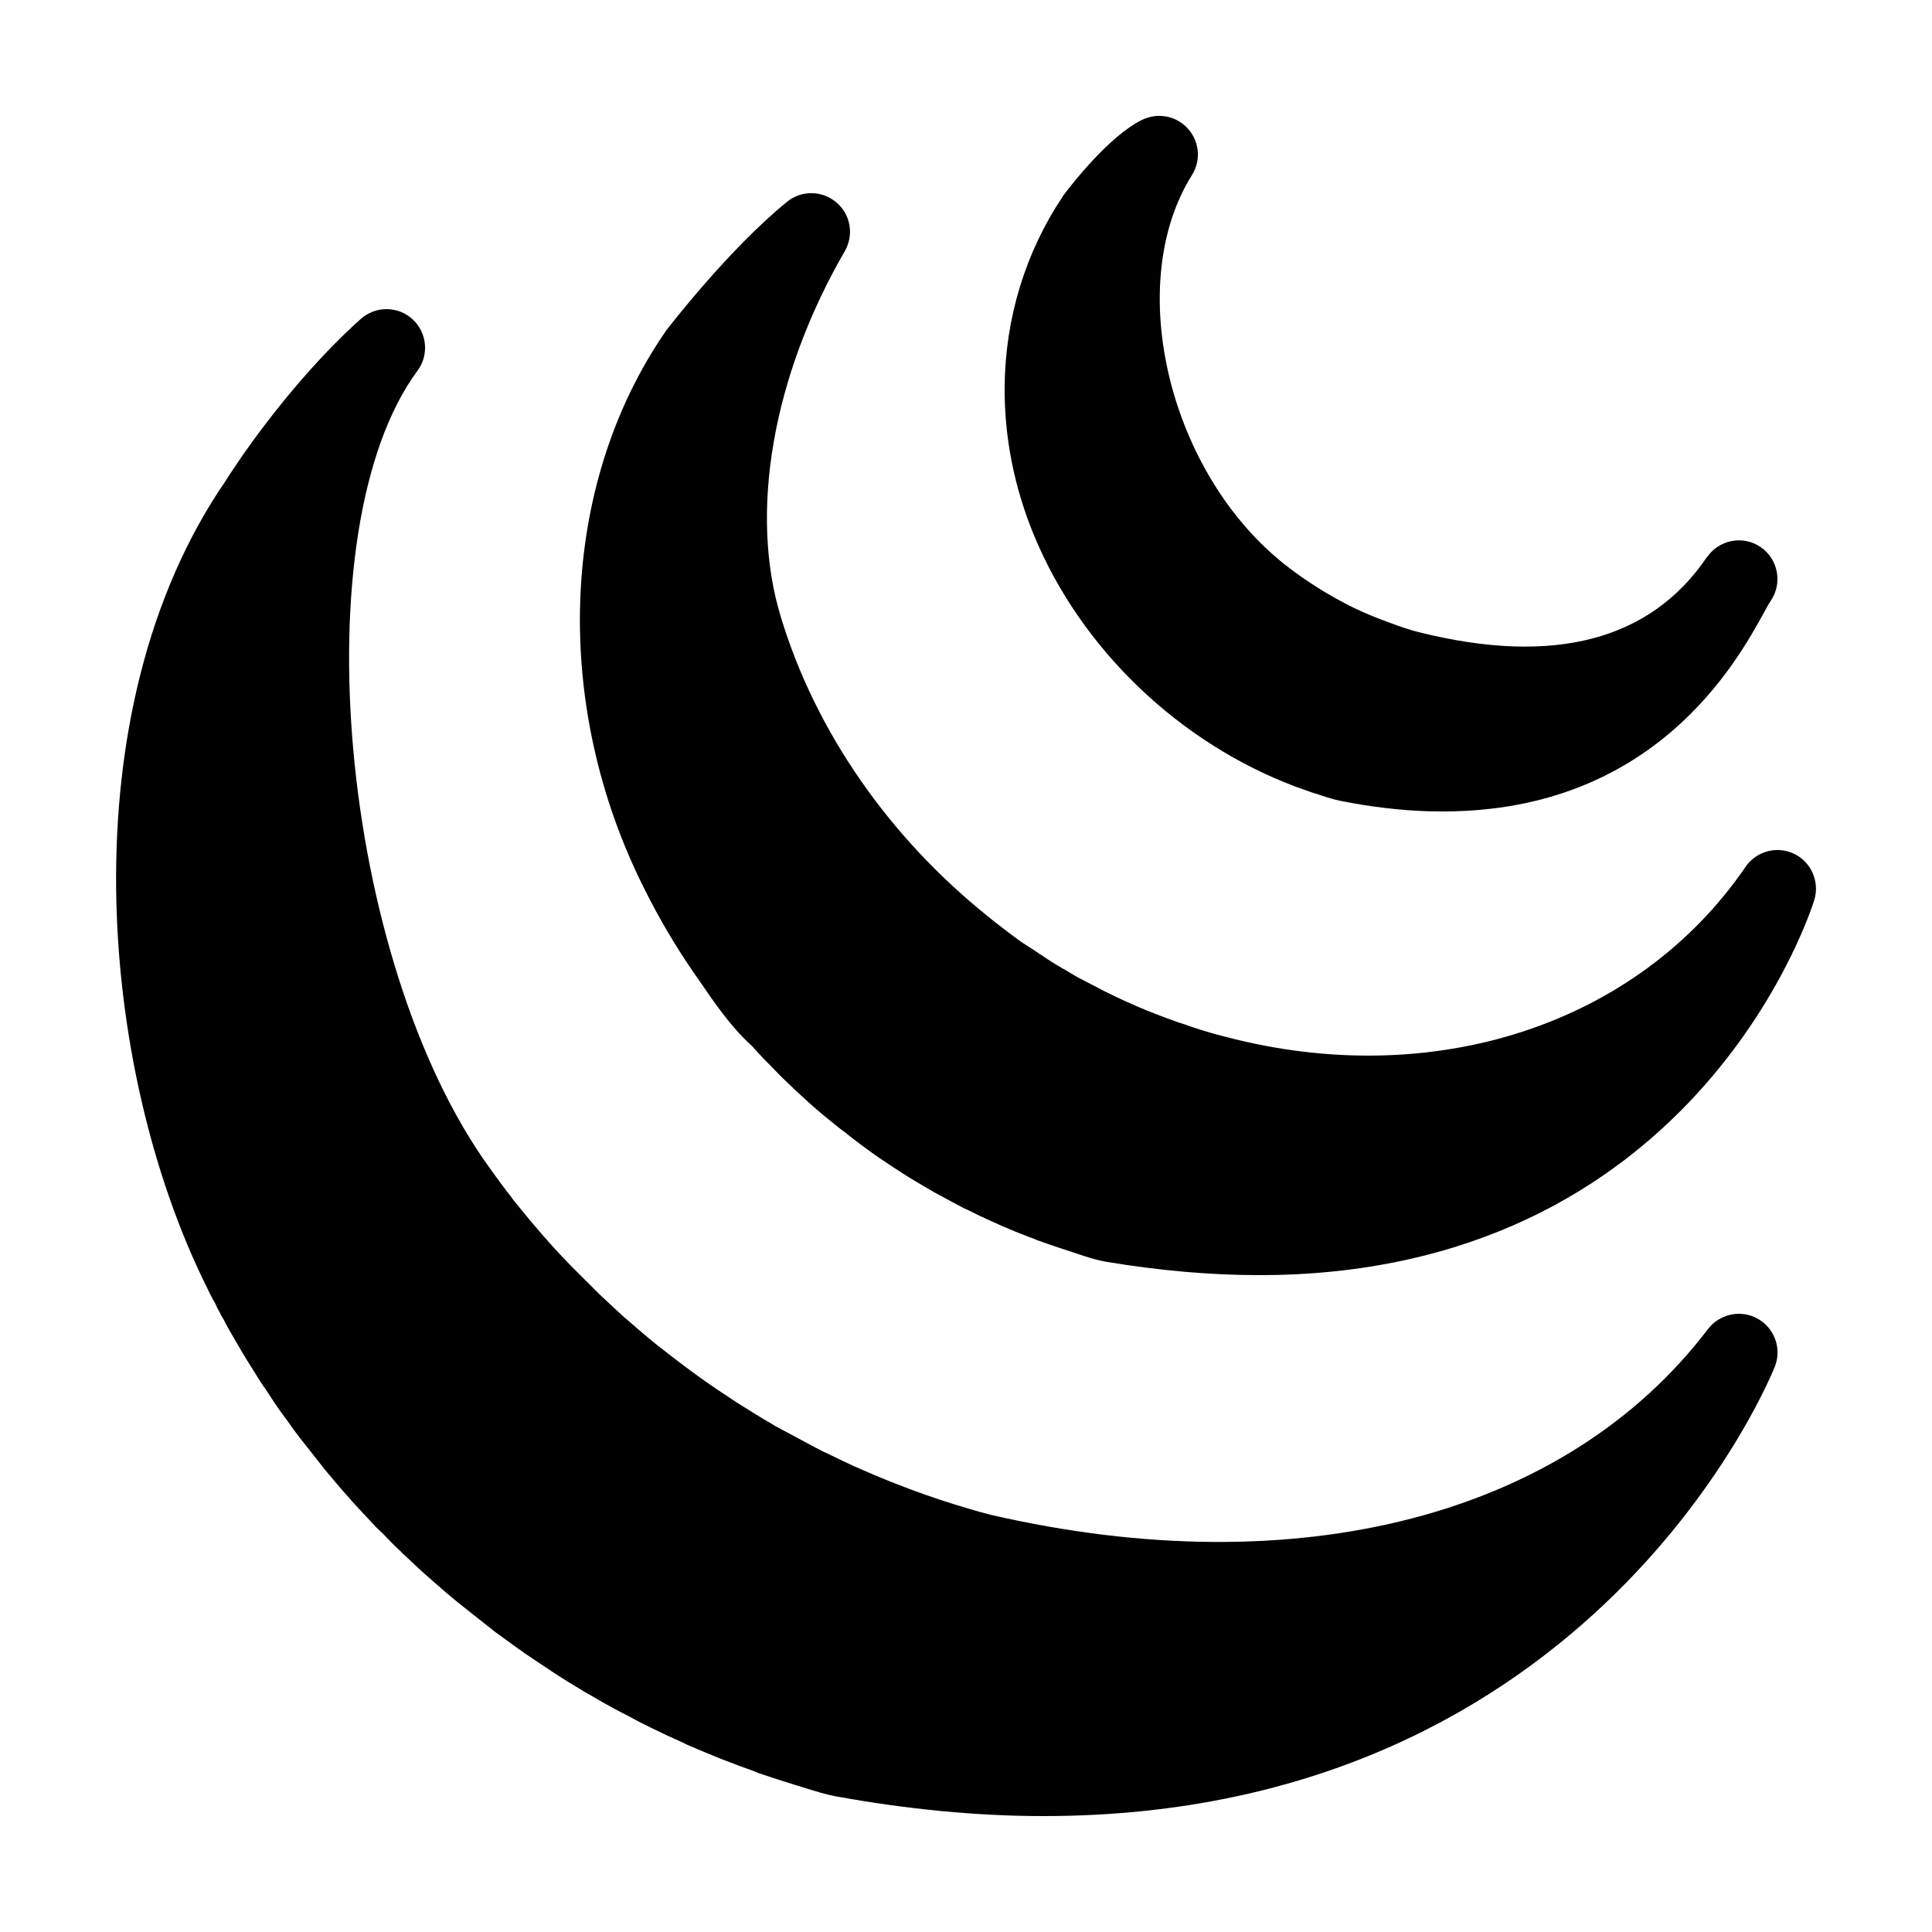
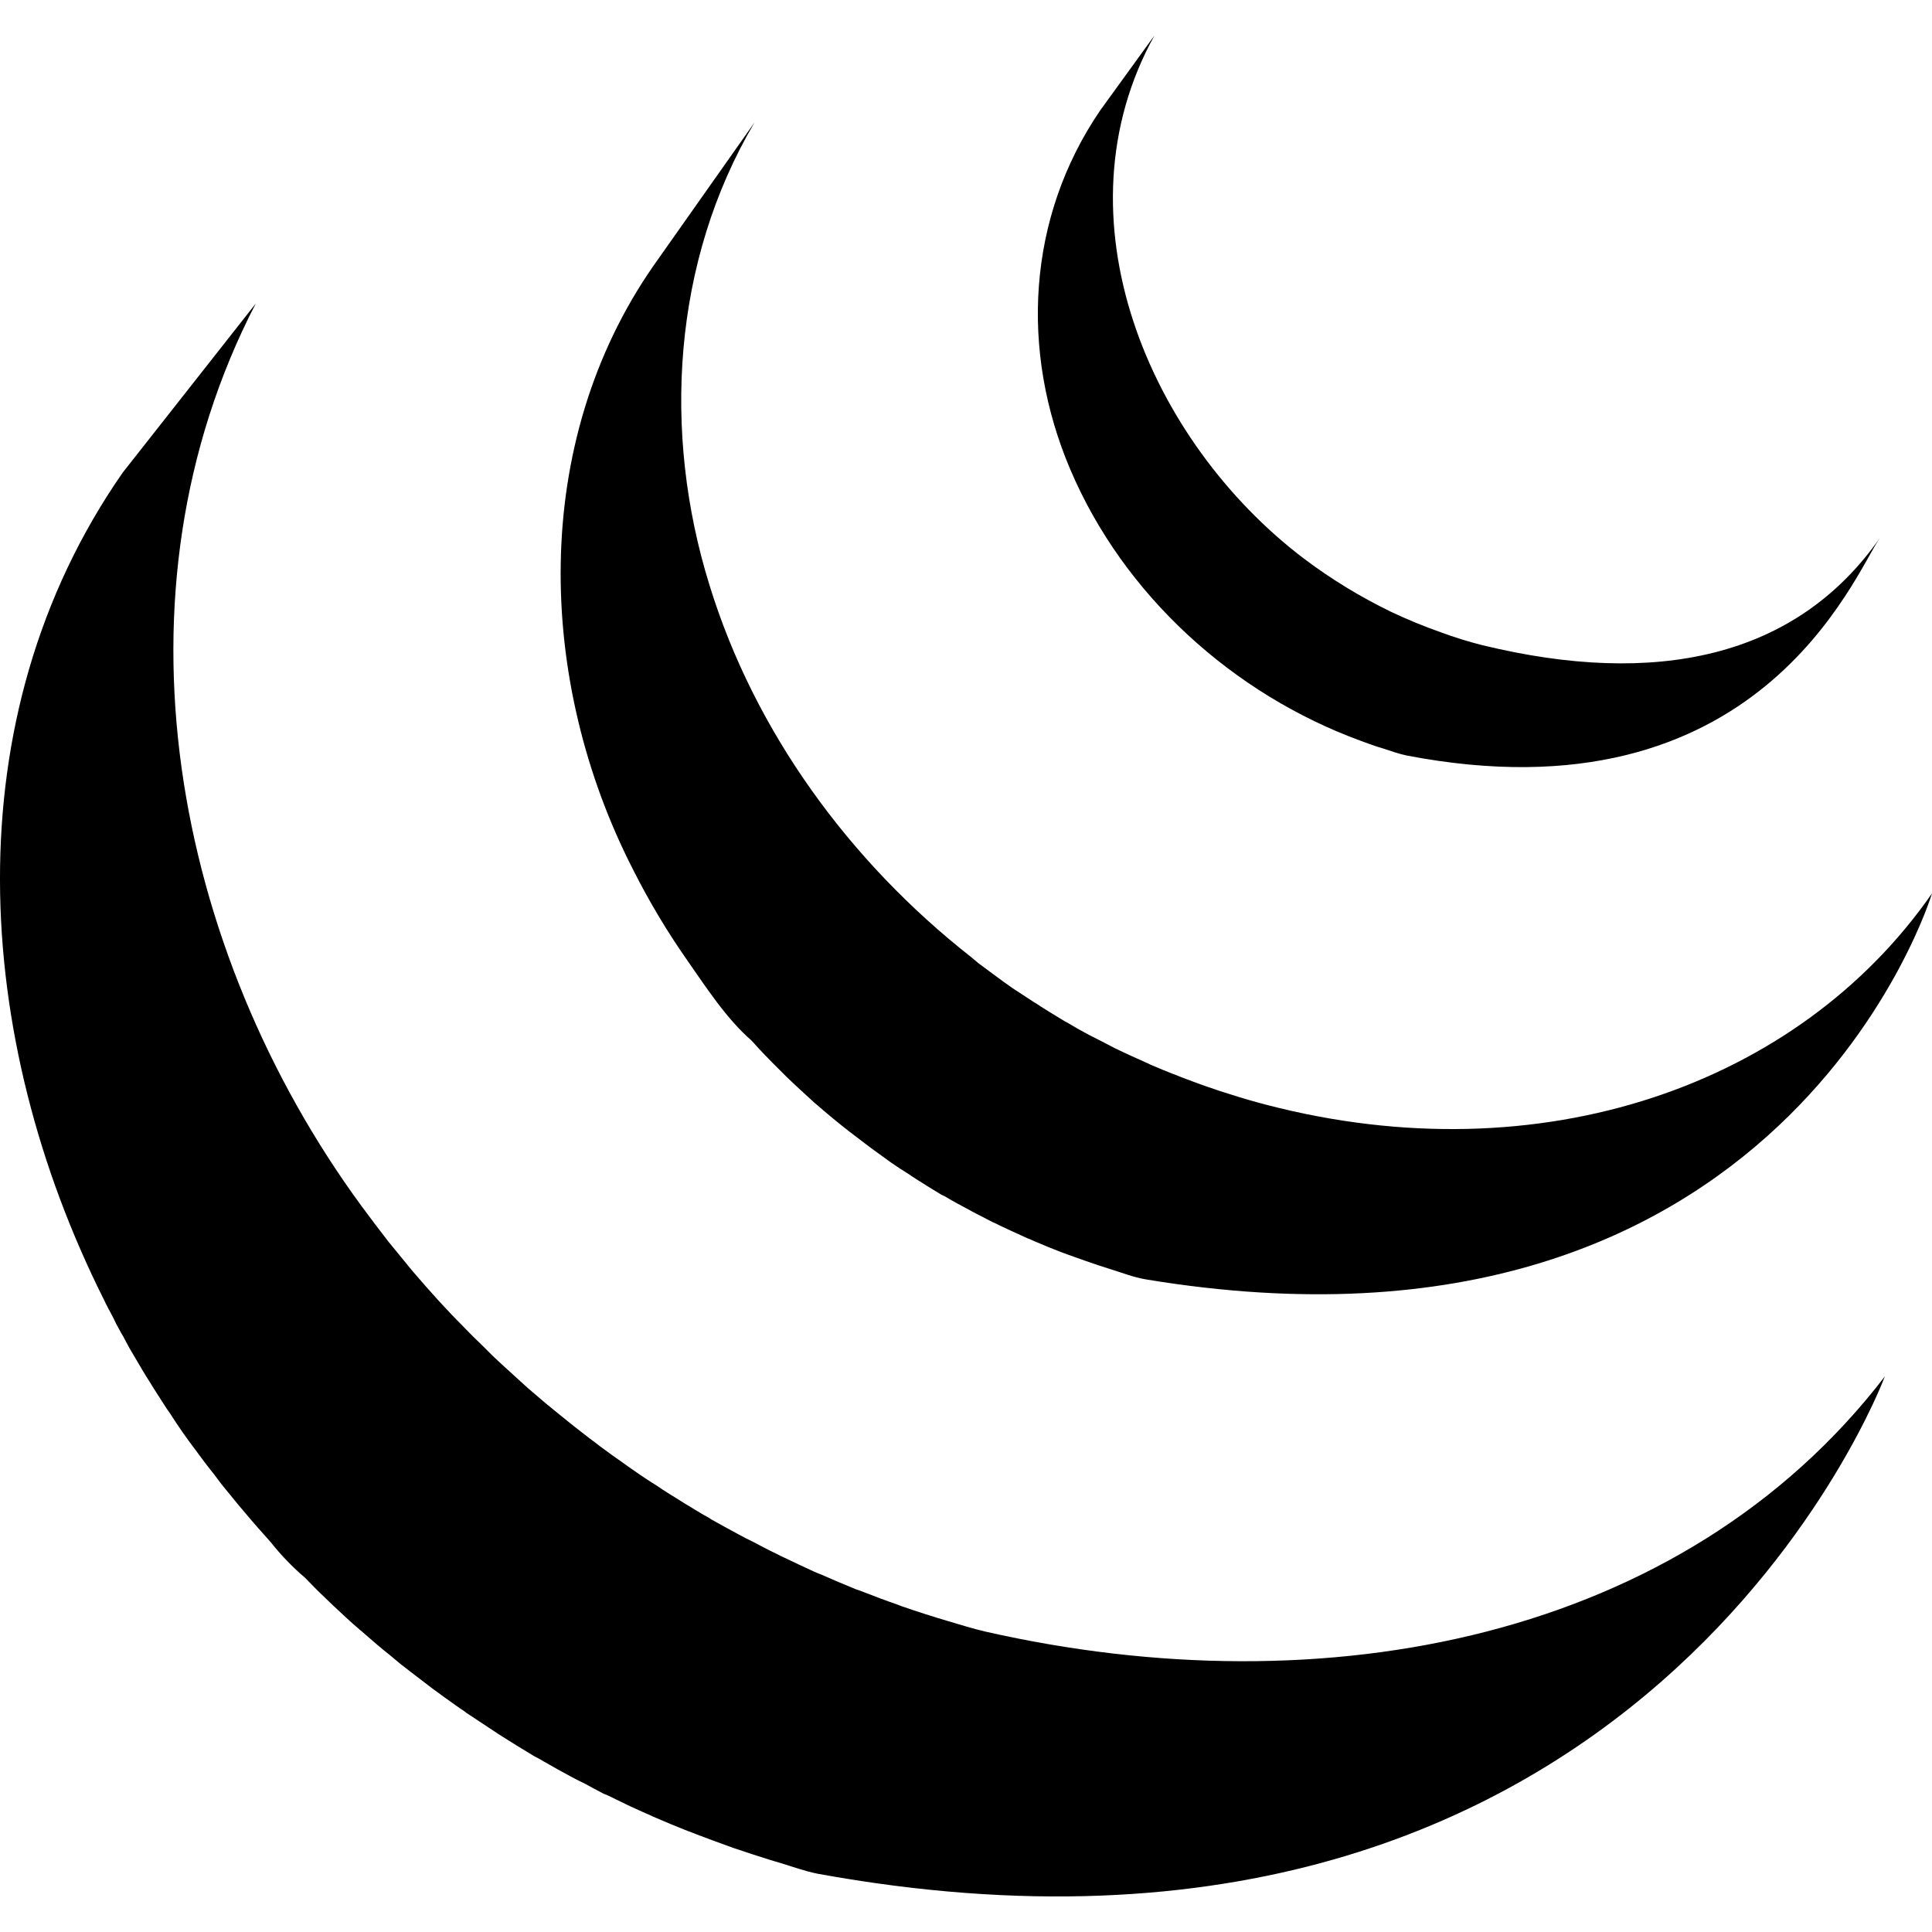
- <svg xmlns="http://www.w3.org/2000/svg" viewBox="0 0 50 50" width="50px" height="50px">
-   <path d="M 29.867 3.008 C 29.762 3.023 29.656 3.055 29.555 3.102 C 28.695 3.527 27.719 4.793 27.531 5.043 C 27.52 5.059 27.508 5.074 27.5 5.09 C 26.535 6.535 26.02 8.227 26 9.988 C 25.988 11.309 26.246 12.617 26.77 13.879 C 27.988 16.805 30.52 19.227 33.531 20.359 C 33.633 20.395 33.73 20.43 33.906 20.492 C 33.922 20.5 34.07 20.547 34.094 20.551 L 34.203 20.59 C 34.359 20.641 34.52 20.691 34.676 20.723 C 35.469 20.883 36.242 20.973 36.969 20.996 C 37.094 20.996 37.219 21 37.344 21 C 42.824 21 44.949 17.133 45.656 15.844 C 45.727 15.719 45.777 15.617 45.824 15.555 C 45.824 15.551 45.824 15.551 45.828 15.547 C 46.137 15.09 46.02 14.469 45.562 14.156 C 45.109 13.848 44.488 13.965 44.176 14.422 C 44.176 14.422 44.172 14.422 44.172 14.422 C 42.711 16.574 40.211 17.227 36.746 16.367 C 36.488 16.305 36.207 16.207 35.957 16.113 C 35.629 15.996 35.301 15.859 34.996 15.711 C 34.391 15.41 33.82 15.051 33.305 14.652 C 30.258 12.289 29.066 7.371 30.848 4.531 C 31.086 4.152 31.043 3.66 30.742 3.328 C 30.516 3.078 30.188 2.965 29.867 3.008 Z M 21.008 5 C 20.781 4.996 20.551 5.07 20.363 5.227 C 18.852 6.457 17.305 8.473 17.238 8.555 C 17.23 8.57 17.223 8.582 17.211 8.598 C 14.477 12.578 14.27 18.242 16.688 23.027 C 17.066 23.785 17.496 24.508 17.953 25.172 L 18.09 25.367 C 18.477 25.934 18.91 26.574 19.465 27.074 C 19.656 27.293 19.863 27.504 20.066 27.707 L 20.164 27.809 L 20.246 27.891 C 20.453 28.09 20.664 28.293 20.883 28.488 C 20.883 28.488 20.887 28.488 20.887 28.488 C 20.902 28.512 20.926 28.527 20.945 28.547 C 21.191 28.766 21.441 28.973 21.773 29.234 L 21.863 29.301 C 22.121 29.508 22.383 29.703 22.652 29.895 C 22.68 29.914 22.707 29.934 22.734 29.953 C 22.828 30.016 22.922 30.074 23.016 30.141 L 23.109 30.203 L 23.219 30.273 C 23.418 30.406 23.613 30.527 23.891 30.688 C 24.07 30.797 24.262 30.906 24.387 30.969 C 24.441 31 24.5 31.031 24.637 31.105 L 24.941 31.266 C 24.957 31.273 25.027 31.305 25.043 31.312 C 25.242 31.414 25.449 31.512 25.656 31.605 L 25.973 31.746 C 26.18 31.836 26.391 31.922 26.648 32.02 L 26.766 32.062 C 26.773 32.07 26.871 32.105 26.879 32.109 C 27.066 32.176 27.258 32.242 27.449 32.305 L 27.887 32.449 C 28.105 32.523 28.359 32.609 28.637 32.656 C 30 32.883 31.324 33 32.578 33 C 32.727 33 32.875 32.996 33.02 32.996 C 44.059 32.754 46.93 23.375 46.957 23.281 C 47.094 22.809 46.871 22.305 46.426 22.094 C 45.98 21.883 45.449 22.031 45.172 22.438 C 42.375 26.523 37.086 28.25 31.699 26.828 C 31.449 26.766 31.207 26.695 30.906 26.598 C 30.855 26.582 30.812 26.566 30.73 26.535 C 30.555 26.48 30.383 26.422 30.188 26.348 L 29.91 26.242 C 29.75 26.18 29.59 26.117 29.395 26.031 L 29.266 25.973 C 29.027 25.871 28.797 25.758 28.59 25.656 L 28.02 25.359 C 27.891 25.297 27.777 25.227 27.602 25.121 L 27.504 25.066 L 27.406 25.008 C 27.262 24.922 27.117 24.832 26.984 24.738 L 26.891 24.68 C 26.883 24.676 26.805 24.621 26.797 24.613 C 26.68 24.539 26.566 24.465 26.457 24.395 C 26.215 24.223 25.977 24.043 25.699 23.824 L 25.59 23.734 C 23.012 21.676 21.105 18.926 20.211 15.977 C 19.379 13.27 19.996 9.727 21.863 6.5 C 22.105 6.082 22.016 5.551 21.645 5.238 C 21.461 5.082 21.234 5 21.008 5 Z M 10.004 8 C 9.766 8 9.523 8.086 9.332 8.258 C 7.422 9.973 5.992 12.195 5.836 12.449 C 1.75 18.398 2.539 27.645 5.344 33.297 C 5.398 33.414 5.457 33.527 5.516 33.641 L 5.555 33.703 C 5.605 33.816 5.664 33.934 5.684 33.957 C 5.715 34.031 5.762 34.113 5.781 34.137 C 5.828 34.234 5.875 34.32 5.961 34.469 L 6.281 35.02 C 6.328 35.094 6.375 35.172 6.391 35.199 C 6.453 35.301 6.52 35.406 6.586 35.512 L 6.742 35.762 C 6.789 35.836 6.836 35.902 6.867 35.941 C 7.023 36.184 7.18 36.426 7.352 36.656 C 7.359 36.668 7.367 36.676 7.375 36.684 L 7.438 36.77 C 7.578 36.973 7.723 37.168 7.852 37.328 L 8.422 38.051 C 8.43 38.059 8.492 38.133 8.496 38.141 L 8.578 38.234 C 8.75 38.445 8.934 38.656 9.117 38.859 C 9.145 38.891 9.172 38.918 9.199 38.949 C 9.375 39.141 9.555 39.332 9.742 39.531 L 9.922 39.703 C 10.07 39.859 10.219 40.012 10.375 40.156 C 10.375 40.16 10.449 40.23 10.449 40.23 L 10.605 40.375 C 10.793 40.555 10.988 40.734 11.137 40.859 C 11.145 40.871 11.285 40.992 11.297 41 C 11.48 41.164 11.664 41.32 11.852 41.473 L 12.809 42.23 C 12.969 42.348 13.133 42.465 13.32 42.602 C 13.383 42.648 13.449 42.695 13.516 42.738 C 13.543 42.762 13.574 42.785 13.594 42.797 L 14.312 43.277 C 14.574 43.449 14.836 43.609 15.156 43.801 L 15.328 43.898 C 15.527 44.016 15.73 44.133 15.922 44.234 C 16.035 44.297 16.148 44.352 16.246 44.402 C 16.383 44.477 16.531 44.559 16.758 44.668 C 16.777 44.68 16.938 44.758 16.957 44.766 C 17.184 44.879 17.414 44.984 17.703 45.113 C 17.703 45.117 17.797 45.16 17.797 45.16 C 18.062 45.273 18.32 45.383 18.66 45.52 C 18.715 45.543 18.77 45.562 18.781 45.566 C 19.023 45.66 19.277 45.754 19.484 45.828 C 19.504 45.836 19.609 45.879 19.629 45.887 C 19.906 45.98 20.18 46.07 20.531 46.18 C 20.59 46.199 20.652 46.219 20.66 46.219 L 20.859 46.281 C 21.102 46.355 21.344 46.434 21.605 46.484 C 23.465 46.824 25.281 47 27 47 L 27.004 47 C 41.328 47 45.891 35.473 45.938 35.355 C 46.113 34.891 45.922 34.367 45.484 34.125 C 45.055 33.887 44.508 34 44.203 34.395 C 40.527 39.234 33.594 41.031 25.656 39.207 C 25.465 39.16 25.27 39.105 25.078 39.047 L 24.703 38.934 C 24.449 38.855 24.195 38.77 23.949 38.684 C 23.945 38.684 23.832 38.641 23.832 38.641 C 23.613 38.566 23.395 38.48 23.203 38.406 L 22.984 38.32 C 22.742 38.223 22.5 38.121 22.266 38.016 L 22.129 37.957 C 21.918 37.859 21.715 37.766 21.512 37.664 C 21.496 37.656 21.336 37.578 21.32 37.574 C 21.18 37.504 21.039 37.43 20.859 37.332 L 20.043 36.895 C 19.961 36.84 19.875 36.789 19.793 36.746 C 19.547 36.594 19.293 36.441 19.043 36.281 C 18.984 36.246 18.934 36.207 18.836 36.141 C 18.664 36.031 18.496 35.918 18.25 35.746 L 18.152 35.676 C 17.984 35.559 17.82 35.434 17.684 35.332 C 17.598 35.27 17.512 35.199 17.371 35.094 C 17.246 34.996 17.121 34.902 17.004 34.809 L 16.785 34.629 C 16.602 34.48 16.43 34.324 16.25 34.172 C 16.227 34.148 16.207 34.133 16.18 34.113 C 15.98 33.93 15.777 33.746 15.535 33.516 L 14.828 32.812 C 14.656 32.637 14.484 32.457 14.289 32.242 C 14.109 32.043 13.938 31.844 13.707 31.57 L 13.285 31.055 C 13.234 30.98 13.18 30.906 13.113 30.828 C 12.969 30.633 12.824 30.441 12.68 30.238 C 8.789 24.879 7.773 13.691 10.805 9.594 C 11.109 9.184 11.055 8.605 10.672 8.258 C 10.484 8.086 10.242 8 10.004 8 Z" />
+ <svg xmlns="http://www.w3.org/2000/svg" role="img" viewBox="0 0 24 24" fill="currentColor">
+   <path d="M1.525 5.87c-2.126 3.054-1.862 7.026-.237 10.269.037.079.078.154.118.229.023.052.049.1.077.15.013.027.031.056.047.082.026.052.054.102.081.152l.157.266c.03.049.057.097.09.146.056.094.12.187.178.281.026.04.05.078.079.117a6.368 6.368 0 00.31.445c.078.107.156.211.24.315.027.038.058.076.086.115l.22.269c.028.03.055.067.084.099.098.118.202.233.306.35l.005.006a3.134 3.134 0 00.425.44c.08.083.16.165.245.245l.101.097c.111.105.223.209.34.309.002 0 .003.002.005.003l.057.05c.102.089.205.178.31.26l.125.105c.085.068.174.133.26.2l.137.105c.093.07.192.139.287.207.035.025.07.05.106.073l.03.023.28.185.12.08c.148.094.294.184.44.272.041.02.084.044.123.068.108.062.22.125.329.183.06.034.122.063.184.094.075.042.153.083.234.125a.324.324 0 01.056.023c.033.015.064.031.096.047.12.06.245.118.375.175.024.01.05.02.076.034.144.063.289.123.438.182.034.01.07.027.105.04.135.051.274.103.411.152l.05.018c.154.052.305.102.46.15.036.01.073.023.111.033.16.048.314.105.474.137 10.273 1.872 13.258-6.177 13.258-6.177-2.508 3.266-6.958 4.127-11.174 3.169-.156-.036-.312-.086-.47-.132a13.539 13.539 0 01-.567-.182l-.062-.024c-.136-.046-.267-.097-.4-.148a1.615 1.615 0 00-.11-.04c-.148-.06-.29-.121-.433-.184-.031-.01-.057-.024-.088-.036a23.44 23.44 0 01-.362-.17 1.485 1.485 0 01-.106-.052c-.094-.044-.188-.095-.28-.143a3.947 3.947 0 01-.187-.096c-.114-.06-.227-.125-.34-.187-.034-.024-.073-.044-.112-.066a15.922 15.922 0 01-.439-.27 2.107 2.107 0 01-.118-.078 6.01 6.01 0 01-.312-.207c-.035-.023-.067-.048-.103-.073a9.553 9.553 0 01-.295-.212c-.042-.034-.087-.066-.132-.1-.088-.07-.177-.135-.265-.208l-.118-.095a10.593 10.593 0 01-.335-.28.258.258 0 00-.037-.031l-.347-.316-.1-.094c-.082-.084-.166-.164-.25-.246l-.098-.1a9.081 9.081 0 01-.309-.323l-.015-.016c-.106-.116-.21-.235-.313-.355-.027-.03-.053-.064-.08-.097l-.227-.277a21.275 21.275 0 01-.34-.449C2.152 11.79 1.306 7.384 3.177 3.771m4.943-.473c-1.54 2.211-1.454 5.169-.254 7.508a9.111 9.111 0 00.678 1.133c.23.33.484.721.793.988.107.122.223.24.344.36l.09.09c.114.11.232.217.35.325l.016.013a9.867 9.867 0 00.414.342c.034.023.063.05.096.073.14.108.282.212.428.316l.015.009c.062.045.128.086.198.13.028.018.06.042.09.06.106.068.21.132.318.197.017.007.032.016.048.023.09.055.188.108.282.157.033.02.065.035.1.054.066.033.132.068.197.102l.032.014c.135.067.273.129.408.19.034.014.063.025.092.039.111.048.224.094.336.137.05.017.097.037.144.052.102.038.21.073.31.108l.14.045c.147.045.295.104.449.13C22.164 17.206 24 11.098 24 11.098c-1.653 2.38-4.852 3.513-8.261 2.628a8.04 8.04 0 01-.449-.13c-.048-.014-.09-.029-.136-.043-.104-.036-.211-.07-.312-.109l-.144-.054c-.113-.045-.227-.087-.336-.135-.034-.015-.065-.025-.091-.04-.14-.063-.281-.125-.418-.192l-.206-.107-.119-.06a5.673 5.673 0 01-.265-.15.62.62 0 01-.062-.035c-.106-.066-.217-.13-.318-.198-.034-.019-.065-.042-.097-.062l-.208-.136c-.144-.1-.285-.208-.428-.313-.032-.029-.063-.053-.094-.079-1.499-1.178-2.681-2.79-3.242-4.613-.59-1.897-.46-4.023.56-5.75m4.292-.147c-.909 1.334-.996 2.99-.37 4.46.665 1.563 2.024 2.79 3.608 3.37.065.025.128.046.196.07l.088.027c.092.03.185.063.28.084 4.381.845 5.567-2.25 5.886-2.704-1.043 1.498-2.792 1.857-4.938 1.335a4.85 4.85 0 01-.516-.16 6.352 6.352 0 01-.618-.254 6.53 6.53 0 01-1.082-.66c-1.922-1.457-3.113-4.236-1.859-6.5" />
</svg>
